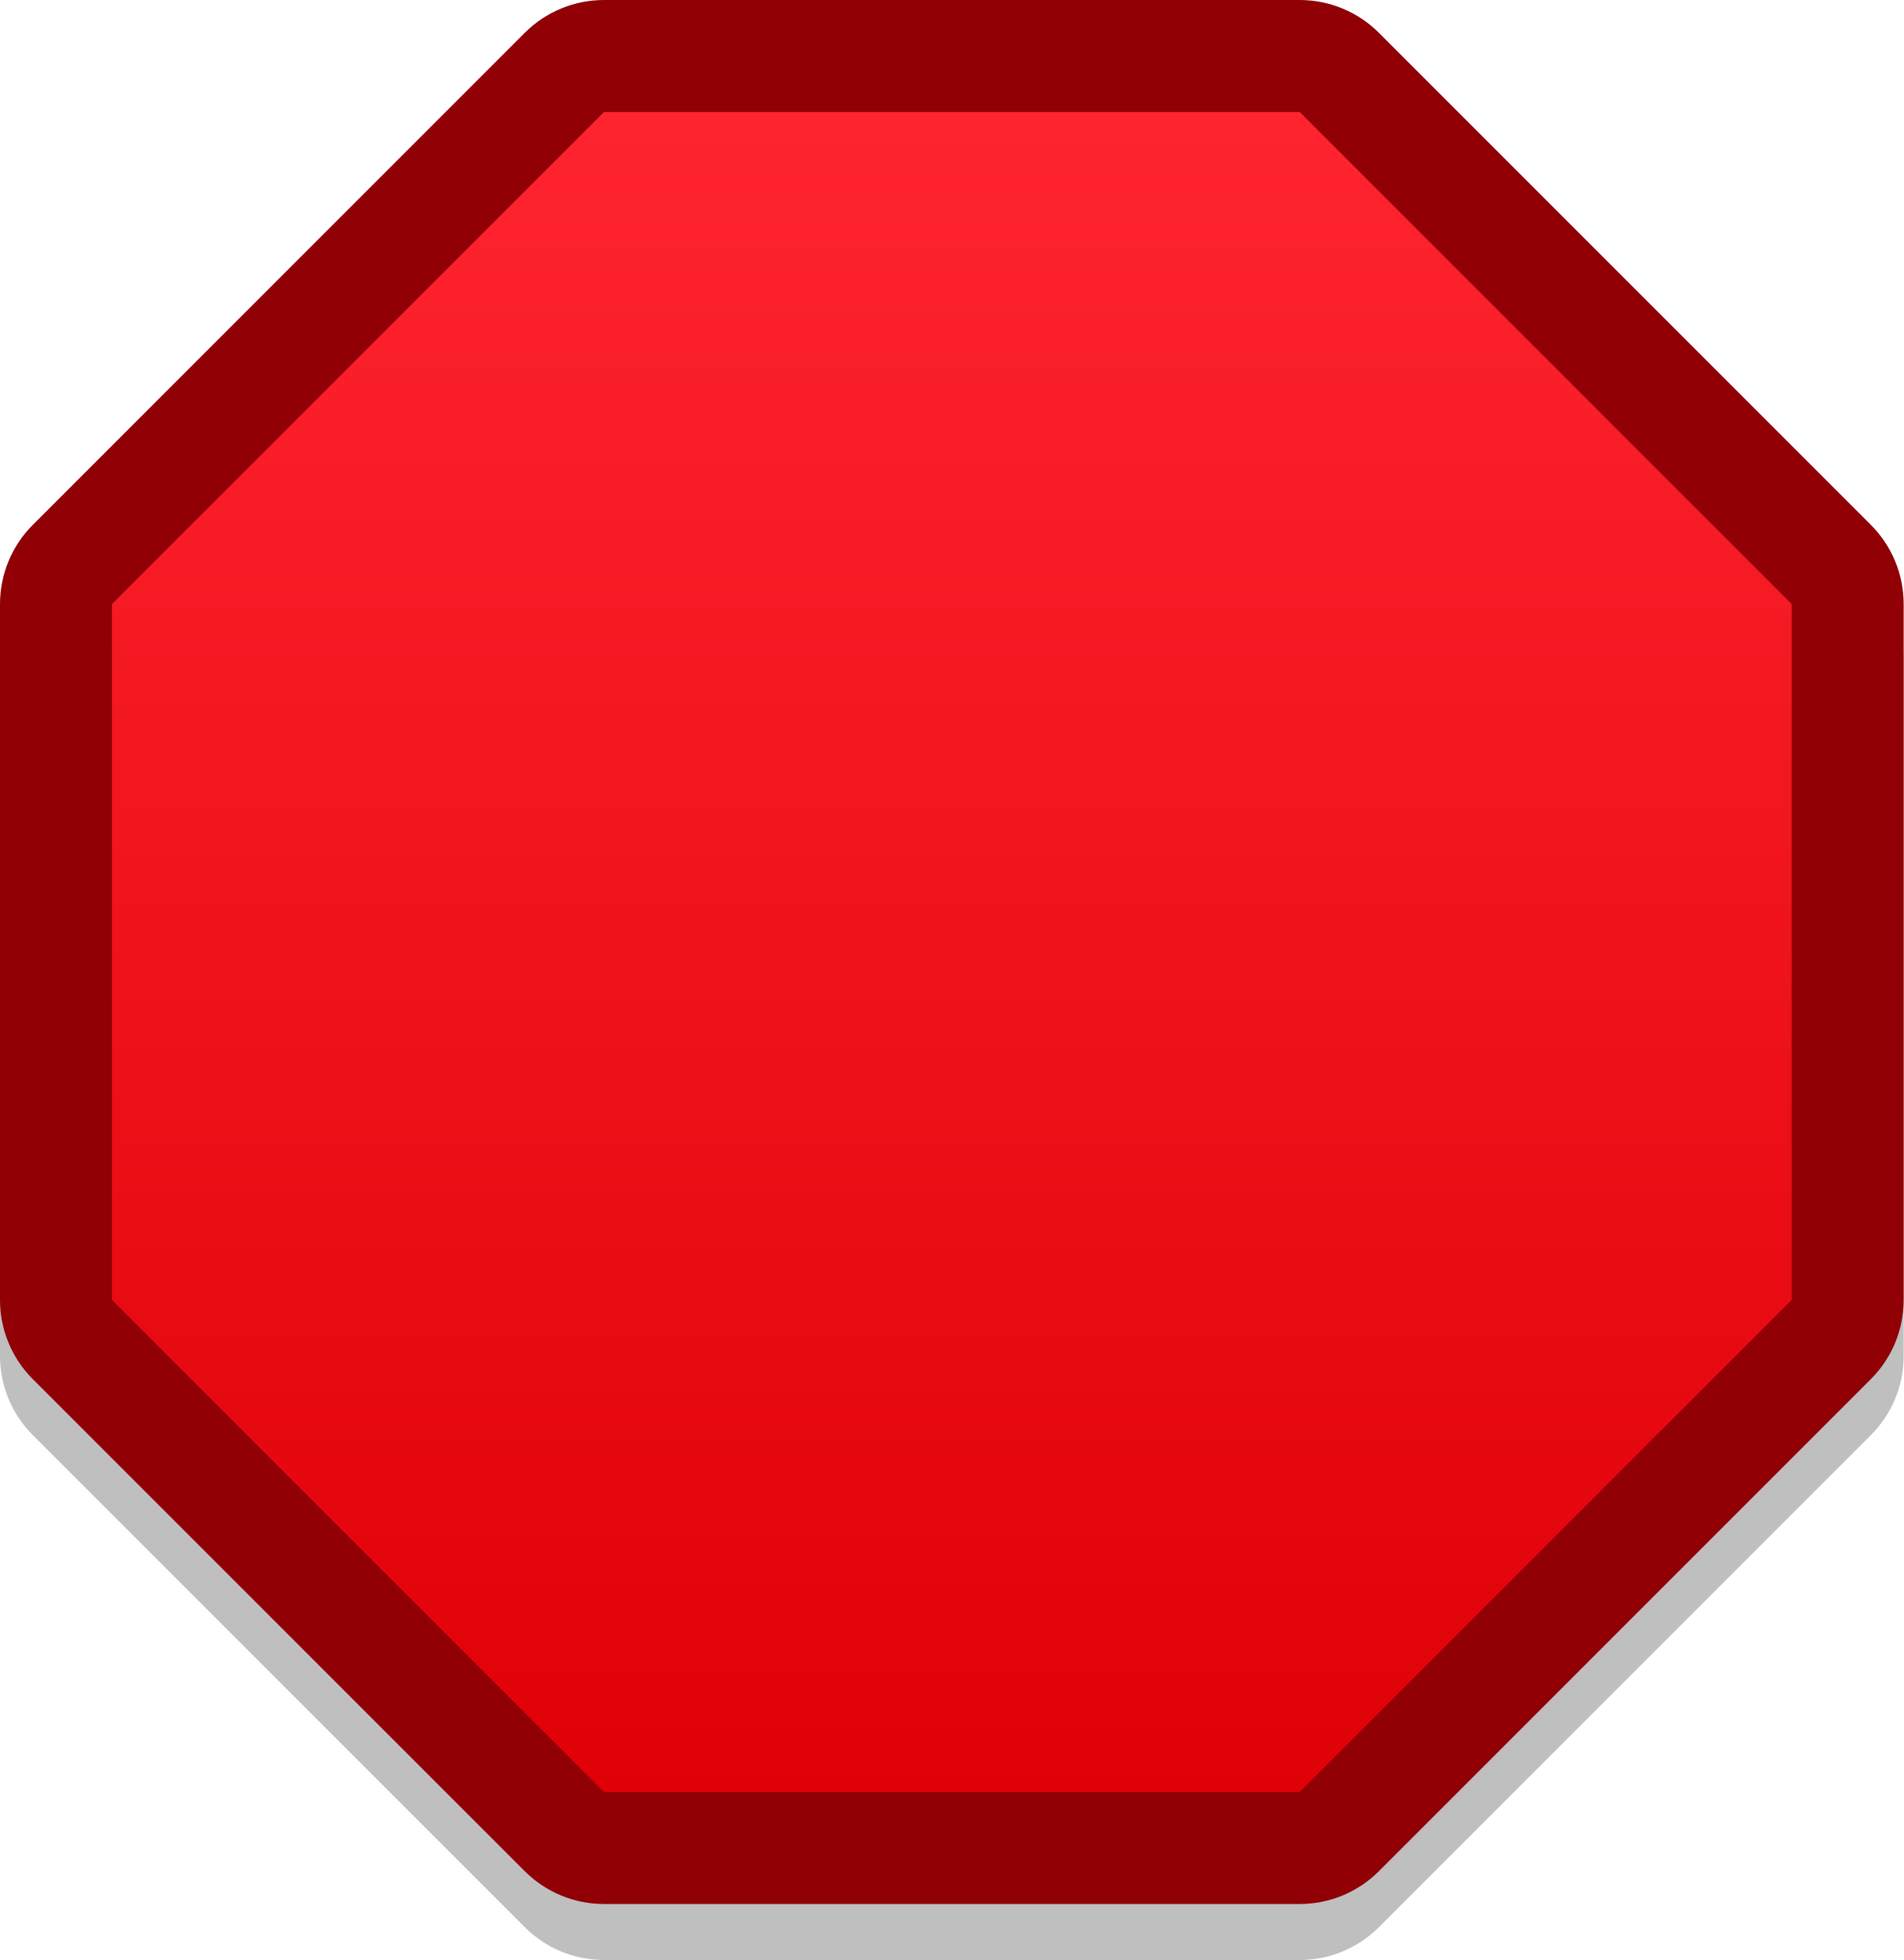
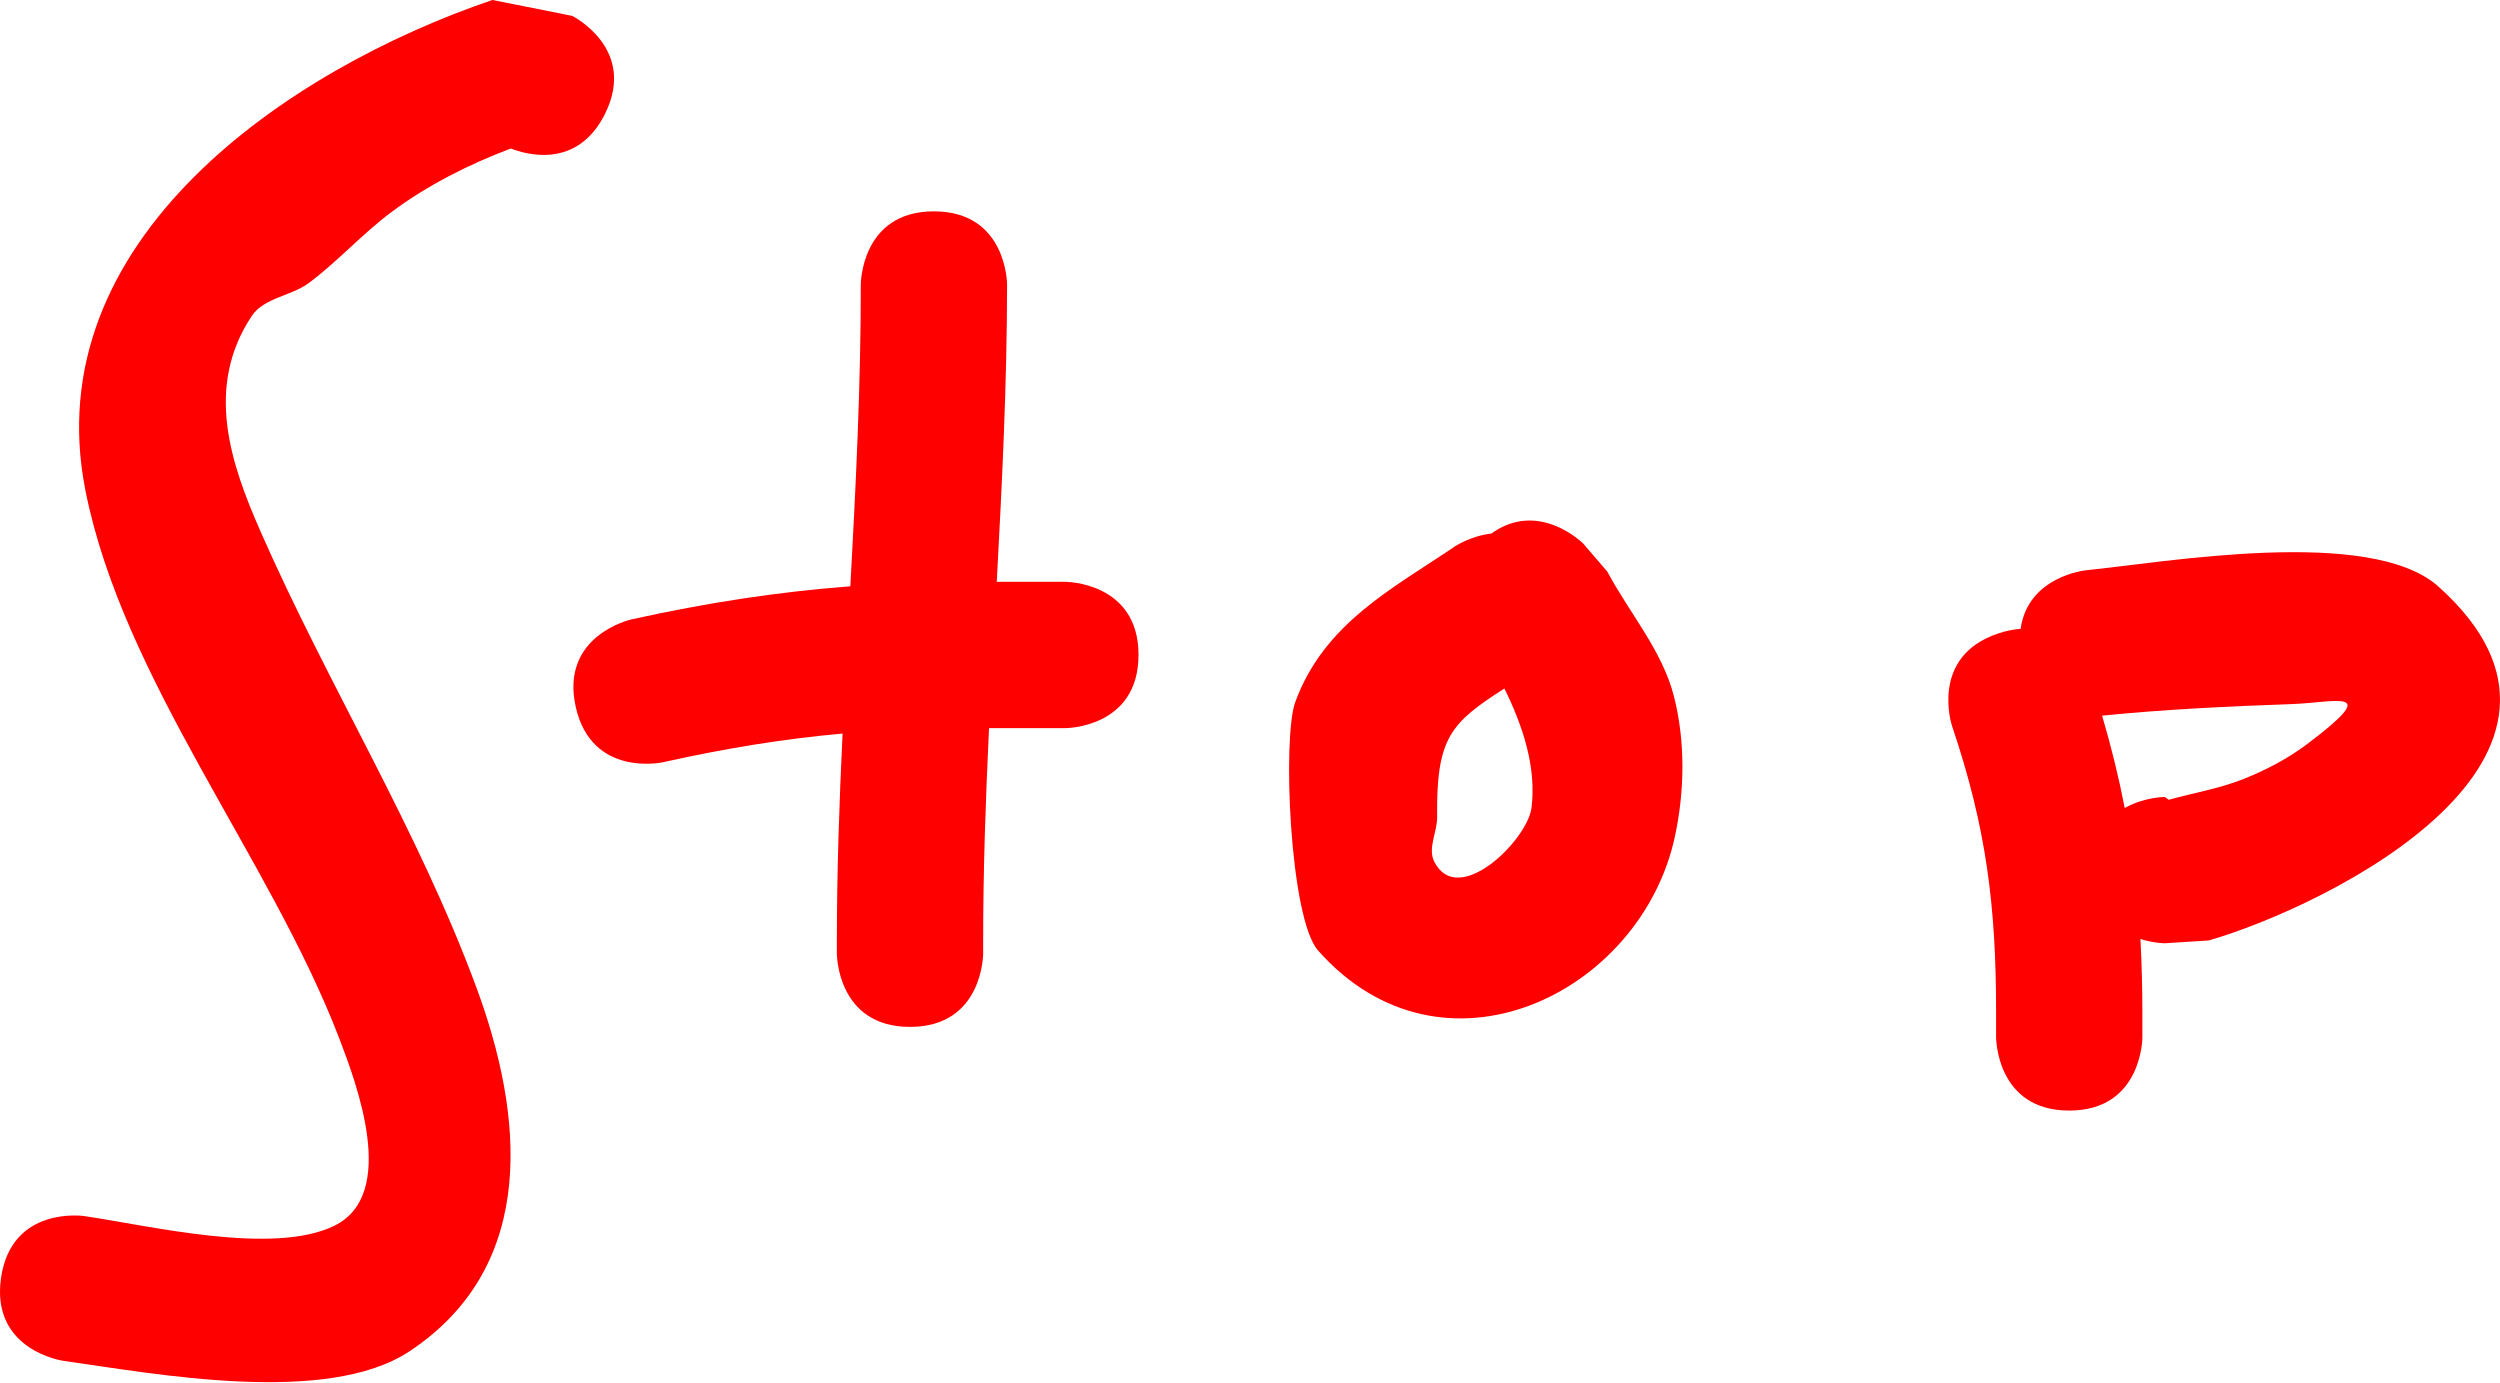
- <svg xmlns="http://www.w3.org/2000/svg" width="136" height="140" viewBox="0 0 136 140" fill="none">
-   <path d="M40.319 9.172C41.069 8.421 42.086 8 43.147 8L92.853 8C93.914 8 94.931 8.421 95.681 9.172L130.828 44.319C131.579 45.069 132 46.086 132 47.147V96.853C132 97.914 131.579 98.931 130.828 99.681L95.681 134.828C94.931 135.579 93.914 136 92.853 136H43.147C42.086 136 41.069 135.579 40.319 134.828L5.172 99.681C4.421 98.931 4 97.914 4 96.853L4 47.147C4 46.086 4.421 45.069 5.172 44.319L40.319 9.172Z" stroke="black" stroke-opacity="0.25" stroke-width="8" />
-   <path d="M40.319 5.172C41.069 4.421 42.086 4 43.147 4L92.853 4C93.914 4 94.931 4.421 95.681 5.172L130.828 40.319C131.579 41.069 132 42.086 132 43.147V92.853C132 93.914 131.579 94.931 130.828 95.681L95.681 130.828C94.931 131.579 93.914 132 92.853 132H43.147C42.086 132 41.069 131.579 40.319 130.828L5.172 95.681C4.421 94.931 4 93.914 4 92.853L4 43.147C4 42.086 4.421 41.069 5.172 40.319L40.319 5.172Z" fill="url(#paint0_linear_5_32)" stroke="#900005" stroke-width="8" />
-   <defs>
-     <linearGradient id="paint0_linear_5_32" x1="68" y1="4" x2="68" y2="132" gradientUnits="userSpaceOnUse">
-       <stop stop-color="#FF2530" />
-       <stop offset="1" stop-color="#DF0005" />
-     </linearGradient>
-   </defs>
+ <svg xmlns="http://www.w3.org/2000/svg" version="1.1" width="85.451" height="47.244" viewBox="0,0,85.451,47.244">
+   <g transform="translate(-197.2746,-156.378)">
+     <g data-paper-data="{&quot;isPaintingLayer&quot;:true}" fill="#ff0000" fill-rule="nonzero" stroke="none" stroke-width="0.5" stroke-linecap="butt" stroke-linejoin="miter" stroke-miterlimit="10" stroke-dasharray="" stroke-dashoffset="0" style="mix-blend-mode: normal">
+       <path d="M217.951,160.276c-0.95,1.901 -2.709,1.378 -3.215,1.178c-1.446,0.544 -2.844,1.252 -4.077,2.169c-0.998,0.742 -1.833,1.687 -2.83,2.429c-0.603,0.448 -1.536,0.502 -1.951,1.128c-1.616,2.436 -0.713,5.049 0.288,7.332c2.325,5.301 5.39,10.186 7.403,15.648c1.557,4.225 2.172,9.44 -2.293,12.403c-2.837,1.882 -8.707,0.769 -11.846,0.327c0,0 -2.475,-0.354 -2.121,-2.828c0.354,-2.475 2.828,-2.121 2.828,-2.121c2.236,0.325 6.49,1.367 8.579,0.327c2.171,-1.081 0.744,-4.856 0.158,-6.388c-2.365,-6.176 -7.396,-12.264 -8.68,-18.74c-1.694,-8.545 6.896,-14.377 13.913,-16.763l2.726,0.544c0,0 2.236,1.118 1.118,3.354z" />
+       <path d="M236.189,178.766c0,2.5 -2.5,2.5 -2.5,2.5h-2.609c-0.116,2.428 -0.201,4.86 -0.201,7.304v0.408c0,0 0,2.5 -2.5,2.5c-2.5,0 -2.5,-2.5 -2.5,-2.5v-0.408c0,-2.381 0.082,-4.752 0.195,-7.119c-2.026,0.183 -4.008,0.505 -6.139,0.981c0,0 -2.44,0.542 -2.983,-1.898c-0.542,-2.44 1.898,-2.983 1.898,-2.983c2.581,-0.571 4.997,-0.942 7.49,-1.133c0.187,-3.434 0.359,-6.867 0.357,-10.316c0,0 0,-2.5 2.5,-2.5c2.5,0 2.5,2.5 2.5,2.5c-0.003,3.399 -0.17,6.781 -0.353,10.163h2.346c0,0 2.5,0 2.5,2.5z" />
+       <path d="M248.696,179.91c-1.828,1.178 -2.331,1.665 -2.3,4.397c0.006,0.506 -0.327,1.063 -0.101,1.516c0.804,1.615 3.191,-0.722 3.328,-1.841c0.169,-1.381 -0.291,-2.774 -0.927,-4.072zM248.25,174.615c1.626,-1.172 3.138,0.341 3.138,0.341l0.826,0.962c0.759,1.421 1.88,2.702 2.277,4.263c0.395,1.553 0.368,3.241 0.029,4.806c-1.163,5.363 -7.95,8.683 -12.195,3.878c-0.963,-1.091 -1.226,-7.279 -0.775,-8.499c0.994,-2.692 3.316,-3.862 5.457,-5.314c0,0 0.534,-0.356 1.242,-0.437z" />
+       <path d="M271.271,183.619l0.13,0.096c0.859,-0.239 1.749,-0.385 2.576,-0.717c0.76,-0.306 1.499,-0.692 2.154,-1.185c2.599,-1.958 1.015,-1.423 -0.522,-1.369c-2.164,0.076 -4.329,0.18 -6.484,0.395c0.319,1.083 0.574,2.124 0.773,3.158c0.663,-0.378 1.373,-0.378 1.373,-0.378zM268.571,175.87c2.681,-0.266 9.728,-1.519 12.046,0.554c6.481,5.797 -3.662,10.879 -7.843,12.099l-1.504,0.096c0,0 -0.375,0 -0.835,-0.145c0.045,0.819 0.066,1.663 0.067,2.547v0.817c0,0 0,2.5 -2.5,2.5c-2.5,0 -2.5,-2.5 -2.5,-2.5v-0.817c0.004,-3.655 -0.331,-6.352 -1.506,-9.83c0,0 -0.791,-2.372 1.581,-3.162c0.275,-0.092 0.529,-0.141 0.763,-0.156c0.253,-1.805 2.23,-2.002 2.23,-2.002z" />
+     </g>
+   </g>
</svg>
